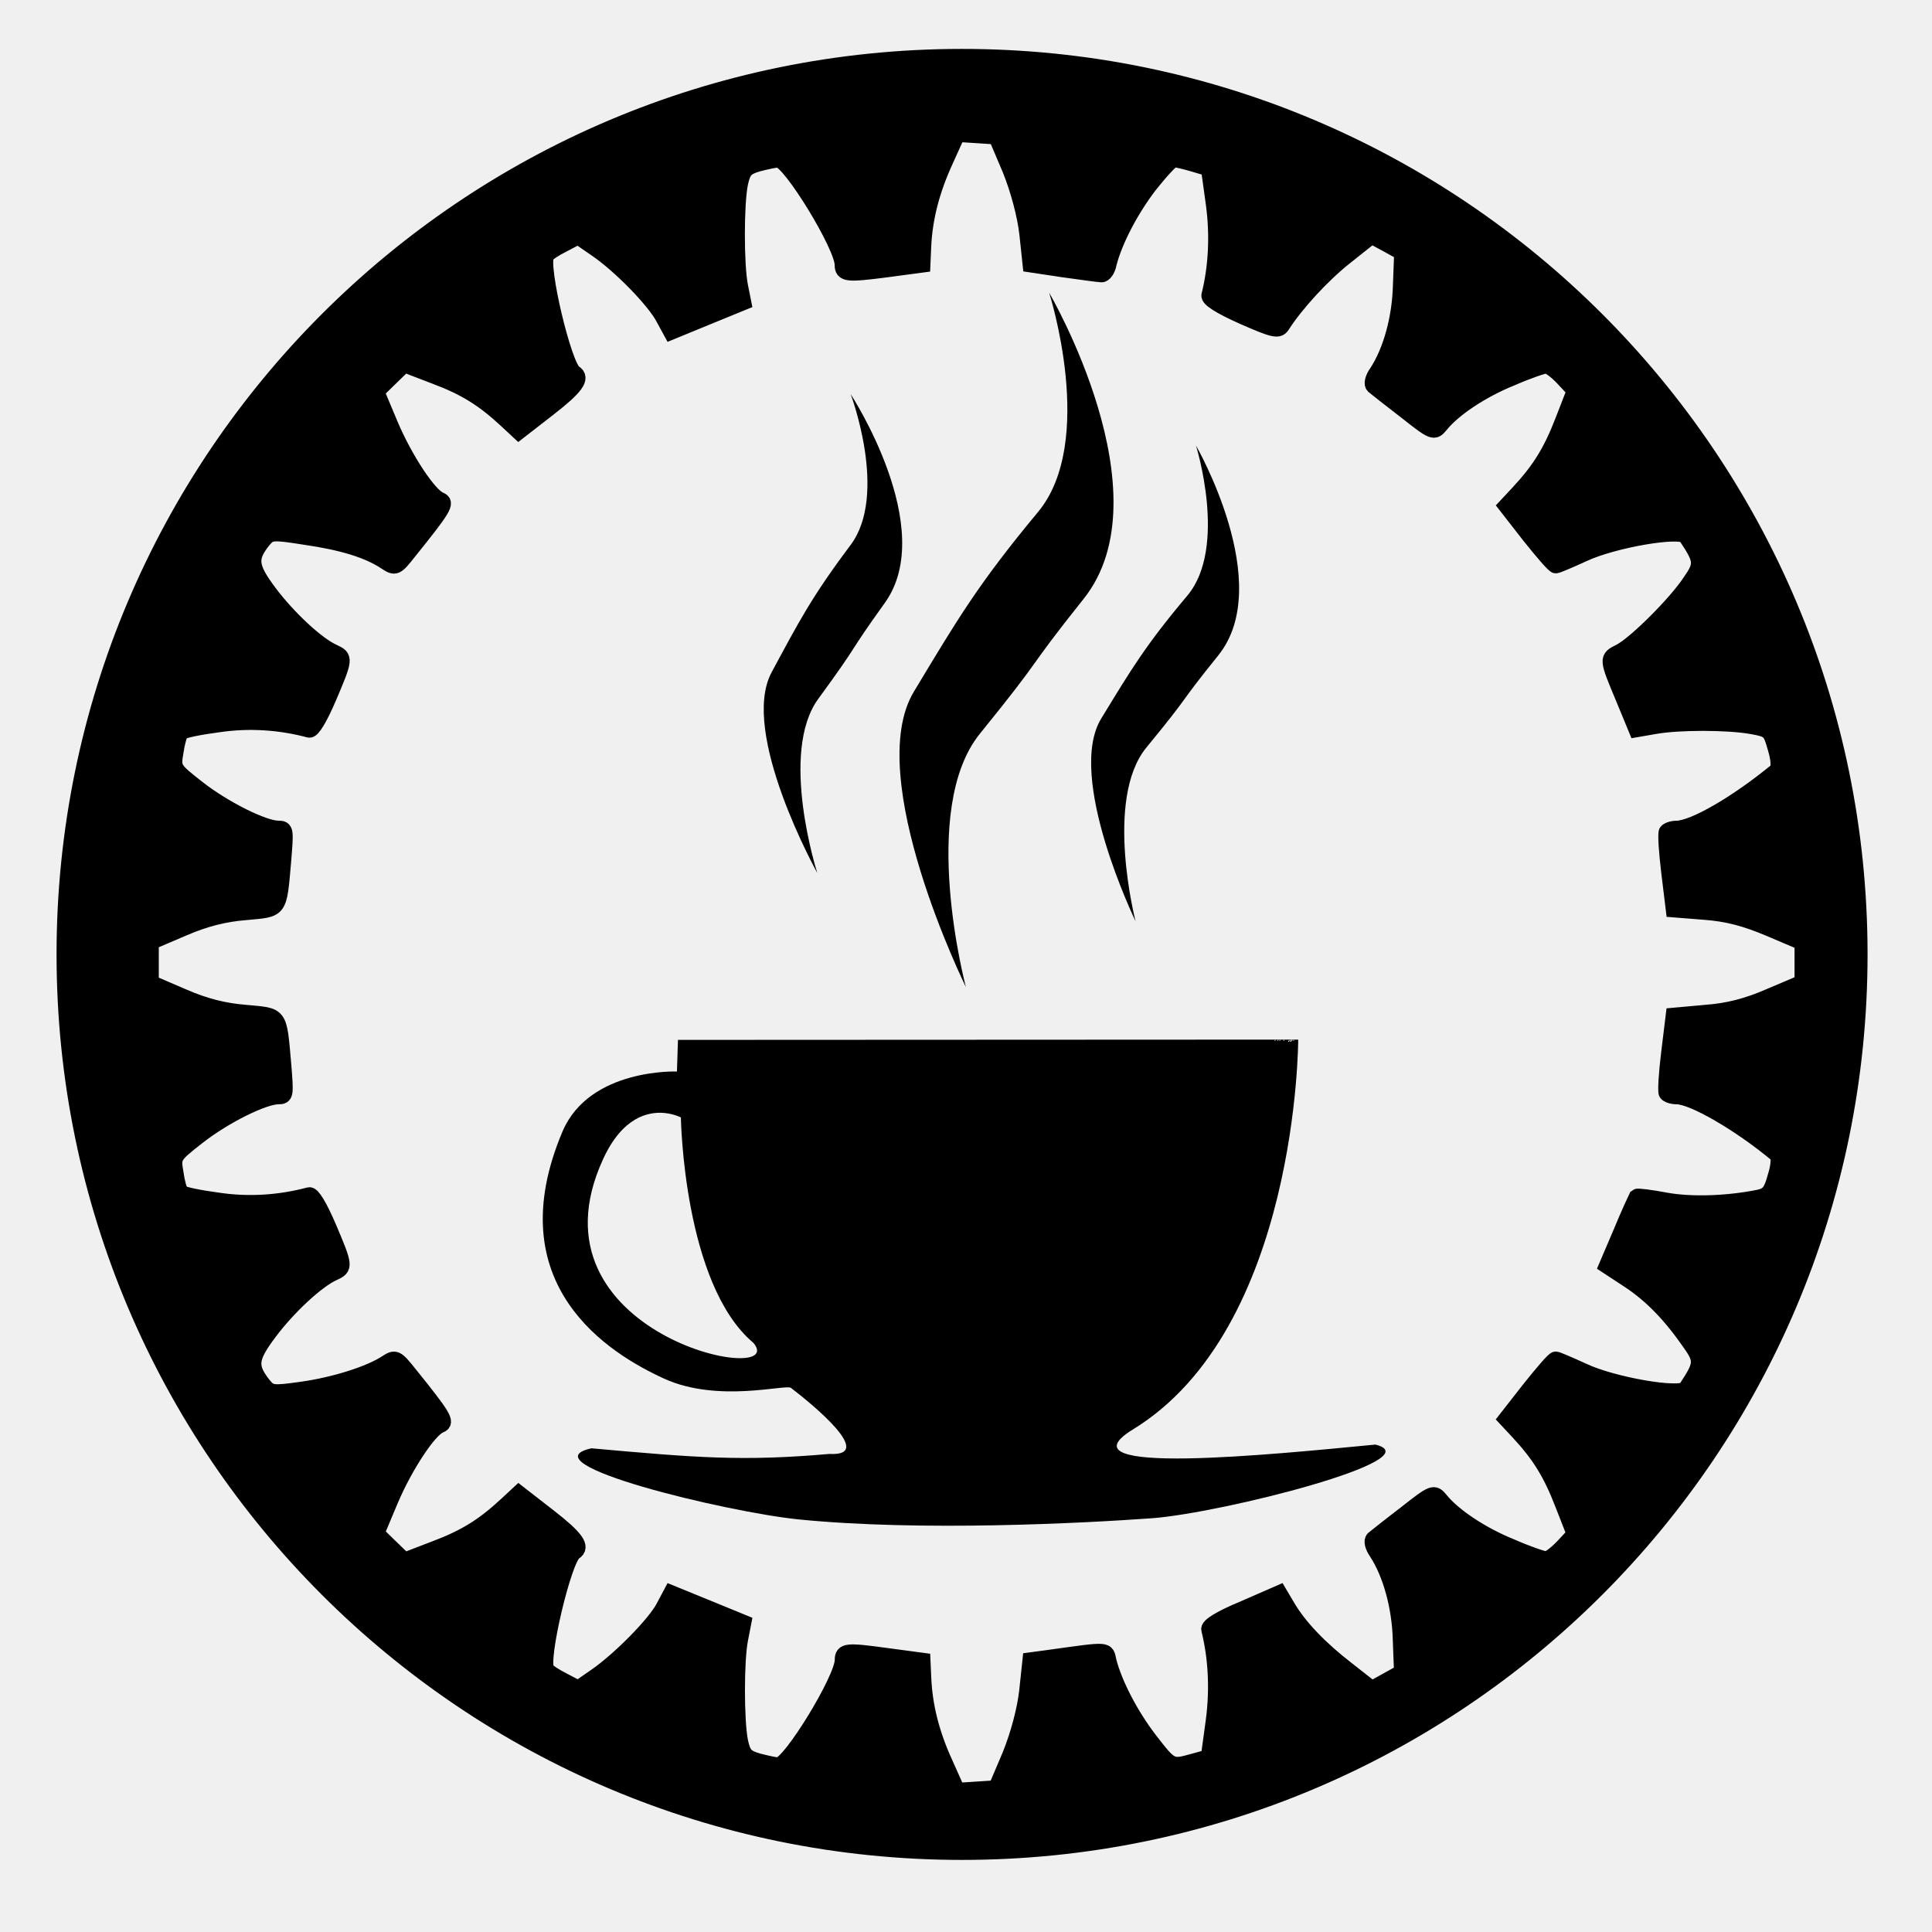
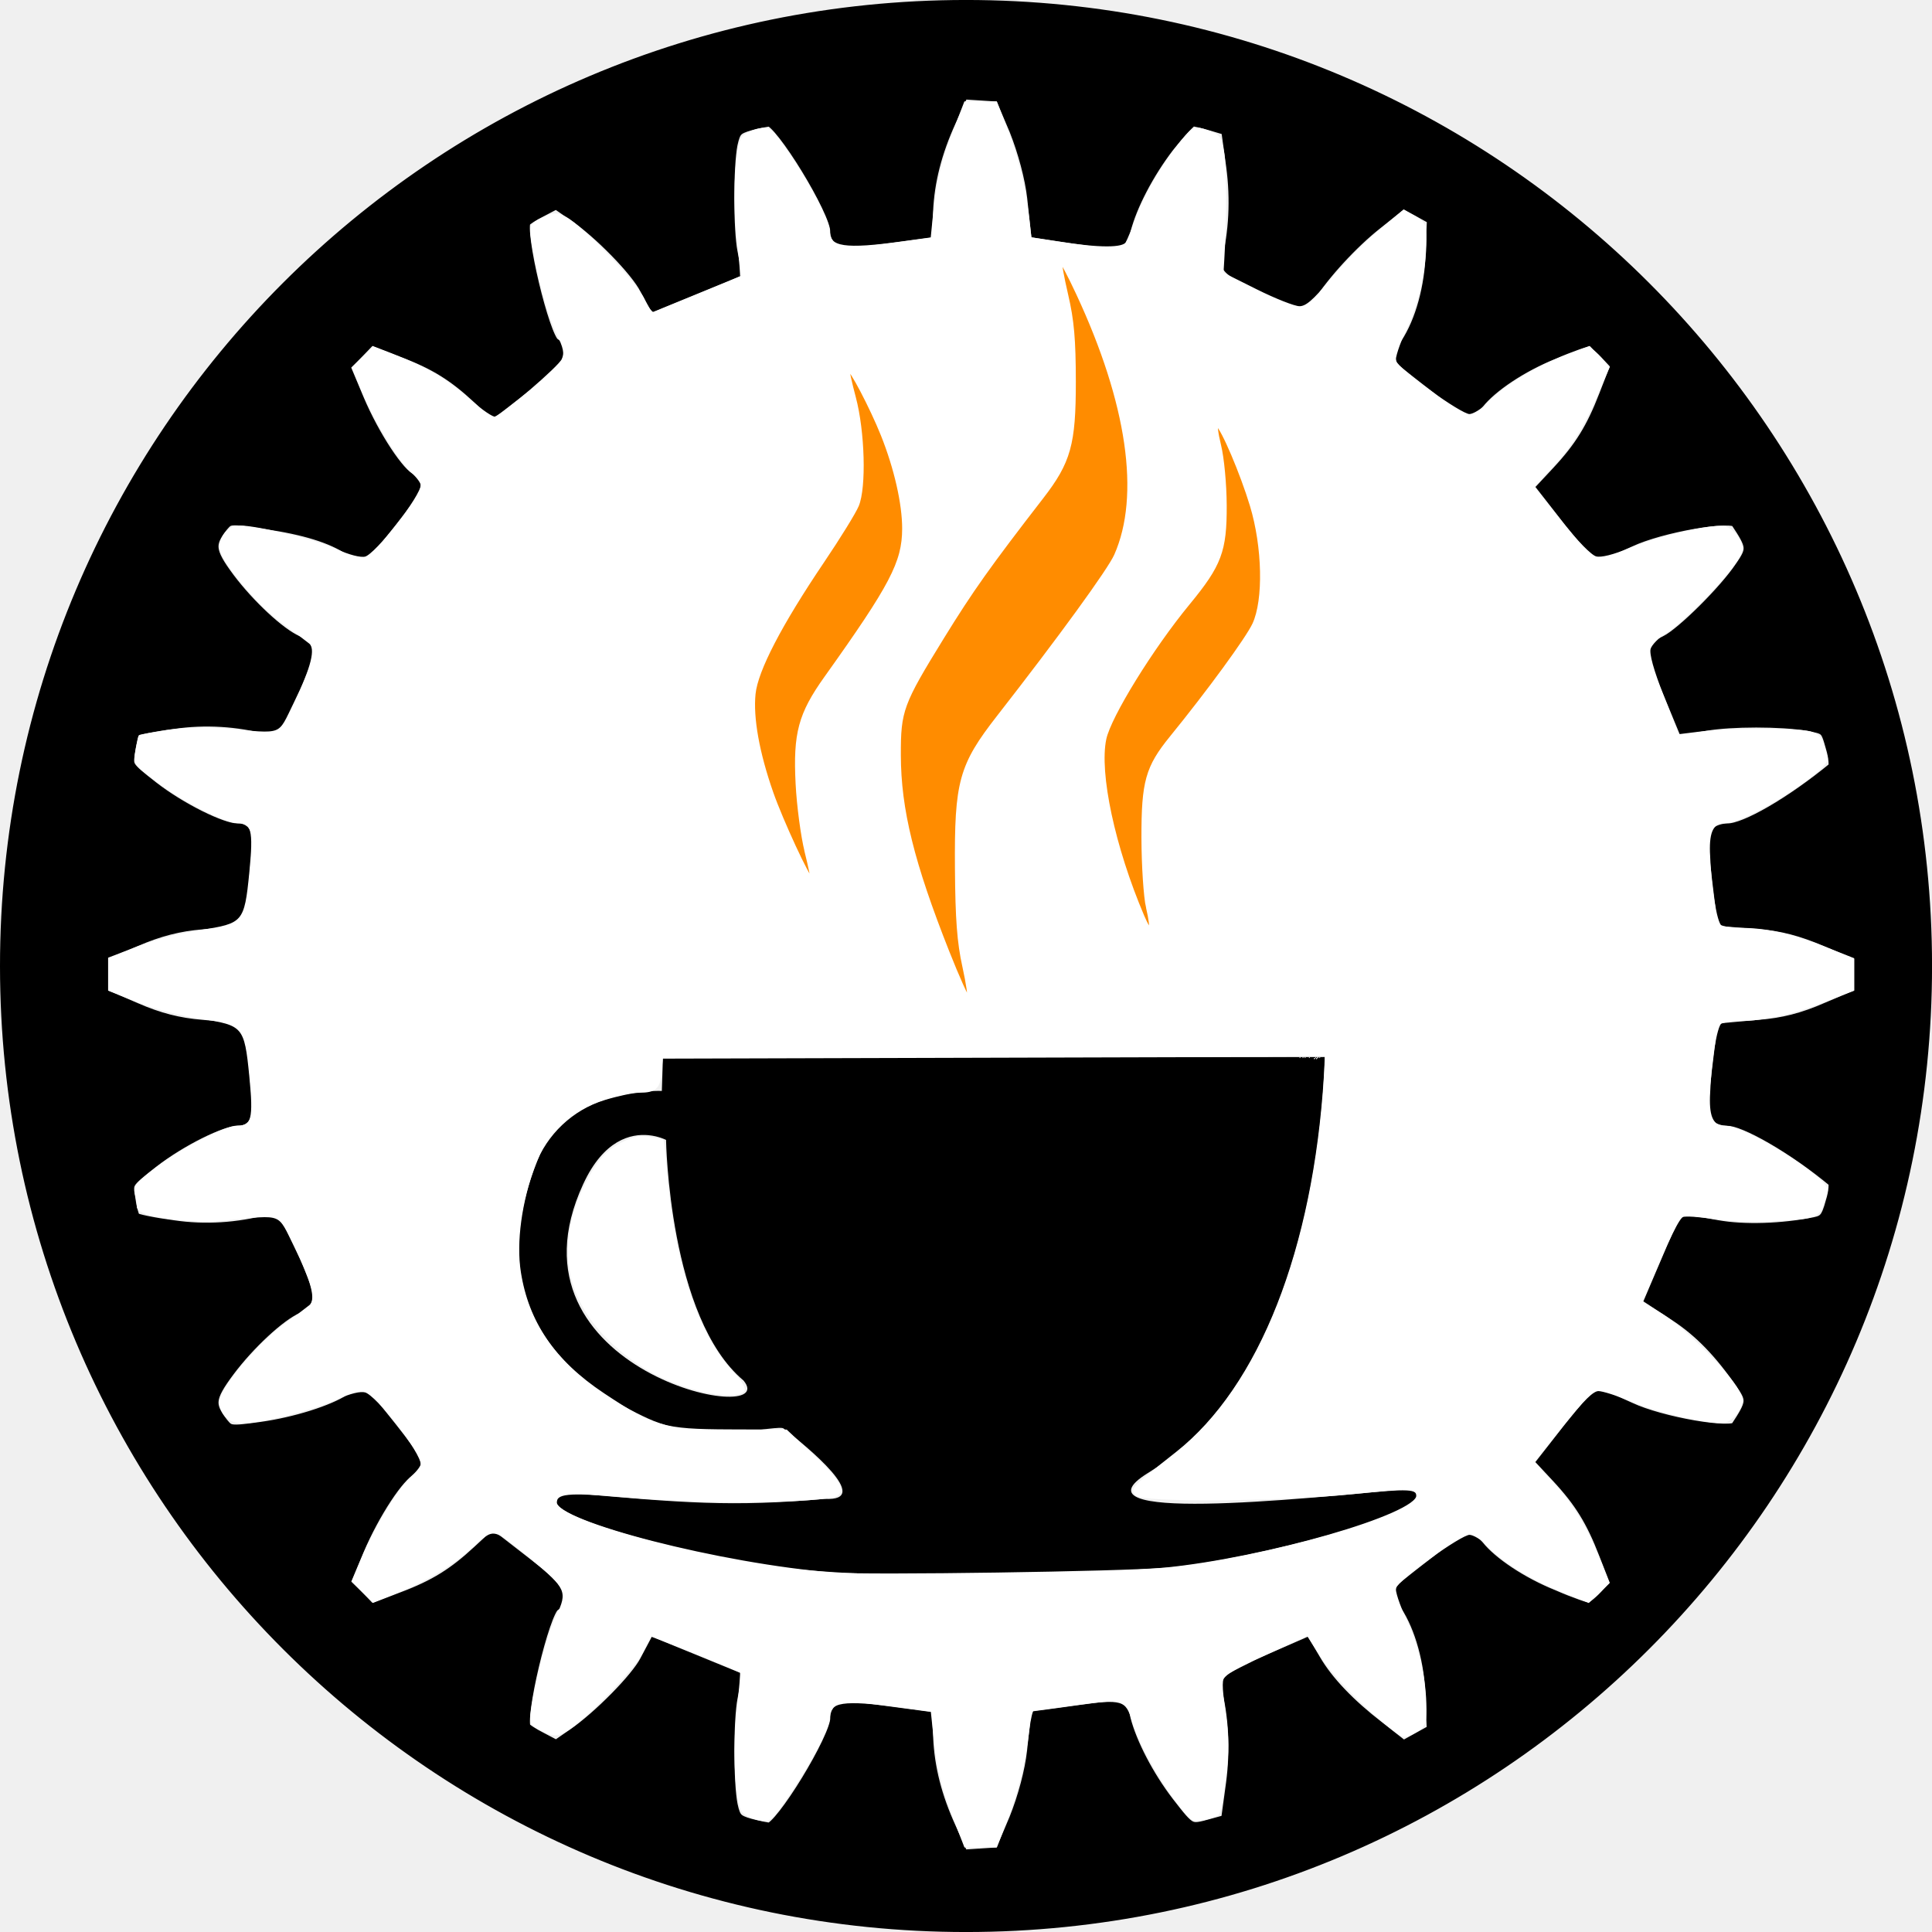
- <svg xmlns="http://www.w3.org/2000/svg" xmlns:xlink="http://www.w3.org/1999/xlink" width="100" height="100" viewBox="0 0 26.458 26.458" version="1.1" id="svg8">
+ <svg xmlns="http://www.w3.org/2000/svg" xmlns:xlink="http://www.w3.org/1999/xlink" id="svg8" version="1.1" viewBox="0 0 25.4 25.4" height="96" width="96">
  <defs id="defs2">
-     <clipPath clipPathUnits="userSpaceOnUse" id="clipPath4779">
-       <use x="0" y="0" xlink:href="#g4775" id="use4781" width="100%" height="100%" />
+     <clipPath id="clipPath4779" clipPathUnits="userSpaceOnUse">
+       <use height="100%" width="100%" id="use4781" xlink:href="#g4775" y="0" x="0" />
    </clipPath>
  </defs>
-   <g id="layer1" style="display:inline;opacity:1" transform="translate(0,-270.5417)">
-     <path style="opacity:1;fill:#000000;fill-opacity:1;stroke:#000000;stroke-width:0.209;stroke-miterlimit:4;stroke-dasharray:none;stroke-opacity:1" d="M 13.171,271.316 A 12.296,12.296 0 0 0 0.879,283.615 12.296,12.296 0 0 0 13.176,295.908 12.296,12.296 0 0 0 25.471,283.612 v -0.005 A 12.296,12.296 0 0 0 13.171,271.316 Z m -0.057,1.065 0.266,0.017 0.26,0.017 0.192,0.452 c 0.113,0.283 0.203,0.622 0.232,0.876 l 0.045,0.424 0.452,0.068 c 0.249,0.034 0.486,0.068 0.52,0.068 0.04,0.006 0.091,-0.062 0.107,-0.152 0.079,-0.311 0.3,-0.735 0.56,-1.074 0.153,-0.192 0.299,-0.35 0.328,-0.35 0.028,0 0.153,0.028 0.266,0.062 l 0.209,0.062 0.068,0.492 c 0.057,0.43 0.034,0.859 -0.062,1.243 -0.011,0.051 0.147,0.153 0.464,0.294 0.424,0.187 0.486,0.198 0.537,0.124 0.187,-0.294 0.554,-0.695 0.87,-0.944 l 0.356,-0.283 0.209,0.113 0.204,0.113 -0.017,0.447 c -0.011,0.447 -0.135,0.898 -0.328,1.192 -0.057,0.079 -0.074,0.158 -0.045,0.187 0.028,0.023 0.226,0.181 0.441,0.345 0.379,0.3 0.39,0.3 0.481,0.192 0.175,-0.22 0.565,-0.48 0.972,-0.644 0.22,-0.096 0.435,-0.17 0.475,-0.17 0.034,0 0.136,0.074 0.226,0.17 l 0.158,0.17 -0.158,0.407 c -0.164,0.424 -0.317,0.673 -0.611,0.989 l -0.169,0.181 0.322,0.413 c 0.181,0.226 0.339,0.412 0.362,0.407 0.023,0 0.192,-0.073 0.378,-0.158 0.407,-0.192 1.328,-0.35 1.402,-0.243 0.22,0.328 0.226,0.379 0.056,0.622 -0.203,0.305 -0.757,0.854 -0.961,0.956 -0.181,0.09 -0.181,0.09 0.051,0.644 l 0.175,0.424 0.26,-0.045 c 0.328,-0.057 0.972,-0.057 1.312,0 0.254,0.045 0.265,0.057 0.333,0.3 0.045,0.147 0.051,0.271 0.023,0.3 -0.543,0.447 -1.142,0.797 -1.379,0.797 -0.057,0 -0.118,0.022 -0.135,0.045 -0.017,0.028 1.05e-4,0.283 0.034,0.56 l 0.062,0.509 0.429,0.034 c 0.311,0.023 0.56,0.09 0.882,0.226 l 0.452,0.192 v 0.271 0.271 l -0.441,0.187 c -0.311,0.136 -0.571,0.203 -0.882,0.226 l -0.441,0.04 -0.062,0.508 c -0.034,0.277 -0.051,0.531 -0.034,0.56 0.017,0.023 0.079,0.045 0.141,0.045 0.22,0 0.859,0.367 1.374,0.797 0.028,0.028 0.022,0.153 -0.023,0.294 -0.057,0.209 -0.096,0.26 -0.232,0.288 -0.424,0.085 -0.916,0.102 -1.266,0.039 -0.209,-0.04 -0.39,-0.062 -0.402,-0.051 -0.006,0.012 -0.107,0.226 -0.214,0.486 l -0.198,0.464 0.311,0.204 c 0.305,0.203 0.565,0.469 0.842,0.871 0.158,0.226 0.147,0.282 -0.068,0.605 -0.074,0.107 -0.995,-0.051 -1.402,-0.243 -0.187,-0.085 -0.356,-0.159 -0.378,-0.159 -0.023,-0.006 -0.181,0.181 -0.362,0.407 l -0.322,0.412 0.169,0.181 c 0.294,0.317 0.446,0.565 0.61,0.989 l 0.159,0.407 -0.159,0.17 c -0.09,0.096 -0.192,0.17 -0.226,0.17 -0.04,0 -0.254,-0.073 -0.475,-0.17 -0.407,-0.164 -0.797,-0.424 -0.972,-0.644 -0.09,-0.107 -0.102,-0.107 -0.481,0.192 -0.215,0.164 -0.413,0.322 -0.441,0.345 -0.028,0.028 -0.011,0.107 0.045,0.187 0.192,0.294 0.316,0.746 0.328,1.193 l 0.017,0.446 -0.204,0.113 -0.204,0.113 -0.339,-0.266 c -0.367,-0.283 -0.656,-0.582 -0.82,-0.865 l -0.107,-0.181 -0.492,0.215 c -0.328,0.136 -0.486,0.237 -0.474,0.288 0.096,0.384 0.119,0.814 0.062,1.249 l -0.068,0.498 -0.204,0.056 c -0.305,0.085 -0.305,0.085 -0.599,-0.294 -0.26,-0.339 -0.48,-0.763 -0.56,-1.074 -0.04,-0.17 0.023,-0.169 -0.825,-0.051 l -0.254,0.034 -0.045,0.424 c -0.028,0.254 -0.118,0.593 -0.232,0.876 l -0.192,0.452 -0.26,0.017 -0.266,0.017 -0.164,-0.367 c -0.187,-0.407 -0.282,-0.786 -0.299,-1.17 l -0.011,-0.243 -0.509,-0.068 c -0.531,-0.073 -0.593,-0.068 -0.593,0.062 0,0.26 -0.718,1.43 -0.876,1.436 -0.028,0.006 -0.153,-0.023 -0.266,-0.051 -0.181,-0.051 -0.215,-0.09 -0.254,-0.271 -0.057,-0.283 -0.057,-1.113 0,-1.396 l 0.045,-0.232 -0.498,-0.204 -0.497,-0.203 -0.102,0.192 c -0.119,0.232 -0.611,0.729 -0.933,0.95 l -0.237,0.164 -0.204,-0.107 c -0.113,-0.057 -0.215,-0.124 -0.226,-0.147 -0.09,-0.141 0.237,-1.515 0.379,-1.605 0.119,-0.073 0.023,-0.204 -0.356,-0.498 l -0.407,-0.316 -0.17,0.158 c -0.311,0.288 -0.559,0.446 -0.983,0.605 l -0.412,0.158 -0.187,-0.181 -0.192,-0.187 0.187,-0.446 c 0.198,-0.469 0.531,-0.978 0.684,-1.034 0.096,-0.04 0.051,-0.119 -0.418,-0.701 -0.186,-0.232 -0.198,-0.238 -0.328,-0.153 -0.226,0.147 -0.707,0.3 -1.153,0.362 -0.407,0.057 -0.429,0.051 -0.526,-0.068 -0.192,-0.249 -0.181,-0.356 0.085,-0.712 0.254,-0.339 0.65,-0.712 0.882,-0.814 0.158,-0.073 0.158,-0.09 -0.073,-0.633 -0.119,-0.277 -0.22,-0.447 -0.266,-0.436 -0.401,0.107 -0.825,0.136 -1.243,0.074 -0.254,-0.034 -0.481,-0.079 -0.509,-0.107 -0.023,-0.023 -0.056,-0.141 -0.073,-0.266 -0.04,-0.226 -0.034,-0.232 0.305,-0.498 0.362,-0.283 0.899,-0.548 1.097,-0.548 0.107,0 0.107,-0.022 0.073,-0.441 -0.062,-0.707 -0.039,-0.667 -0.52,-0.712 -0.294,-0.023 -0.56,-0.09 -0.859,-0.221 l -0.435,-0.187 v -0.277 -0.277 l 0.435,-0.186 c 0.3,-0.13 0.565,-0.198 0.859,-0.221 0.48,-0.045 0.458,-0.006 0.52,-0.718 0.034,-0.413 0.034,-0.435 -0.073,-0.435 -0.198,0 -0.735,-0.266 -1.097,-0.548 -0.339,-0.266 -0.345,-0.272 -0.305,-0.498 0.017,-0.124 0.051,-0.243 0.073,-0.266 0.028,-0.028 0.255,-0.074 0.509,-0.107 0.418,-0.062 0.842,-0.034 1.243,0.073 0.045,0.012 0.147,-0.158 0.266,-0.435 0.232,-0.543 0.232,-0.56 0.073,-0.633 -0.232,-0.102 -0.627,-0.475 -0.882,-0.814 -0.266,-0.356 -0.277,-0.469 -0.085,-0.712 0.096,-0.113 0.113,-0.119 0.582,-0.045 0.503,0.073 0.853,0.181 1.091,0.339 0.136,0.09 0.147,0.085 0.333,-0.152 0.469,-0.582 0.514,-0.661 0.418,-0.701 -0.153,-0.057 -0.486,-0.565 -0.684,-1.035 l -0.187,-0.446 0.192,-0.187 0.187,-0.181 0.412,0.158 c 0.424,0.158 0.673,0.317 0.983,0.605 l 0.17,0.158 0.407,-0.316 c 0.379,-0.294 0.475,-0.424 0.356,-0.498 -0.141,-0.09 -0.469,-1.464 -0.379,-1.605 0.011,-0.023 0.113,-0.091 0.226,-0.147 l 0.204,-0.107 0.237,0.164 c 0.328,0.22 0.814,0.718 0.933,0.955 l 0.102,0.187 0.497,-0.204 0.498,-0.204 -0.045,-0.226 c -0.057,-0.288 -0.057,-1.119 0,-1.402 0.04,-0.181 0.073,-0.22 0.254,-0.271 0.113,-0.028 0.237,-0.056 0.266,-0.051 0.158,0.006 0.876,1.176 0.876,1.436 0,0.13 0.068,0.136 0.593,0.068 l 0.509,-0.068 0.011,-0.249 c 0.017,-0.384 0.113,-0.763 0.299,-1.17 z" id="path882" />
-     <path style="opacity:1;fill:#000000;fill-opacity:1;stroke:#000000;stroke-width:0.23;stroke-miterlimit:4;stroke-dasharray:none;stroke-opacity:1" id="path885" d="m 153.414,133.733 a 0.98,0.005 0 0 1 -0.98,0.005 0.98,0.005 0 0 1 -0.98,-0.005 0.98,0.005 0 0 1 0.98,-0.005 0.98,0.005 0 0 1 0.98,0.005" />
-     <g id="g4793" transform="translate(-49.11554,162.2036)">
-       <path id="path889" d="m 60.766,113.738 c 0,0 0.517,1.373 -0.003,2.065 -0.533,0.71 -0.71,1.054 -1.081,1.743 -0.443,0.825 0.626,2.747 0.626,2.747 0,0 -0.528,-1.644 0.014,-2.385 0.594,-0.812 0.371,-0.562 0.911,-1.314 0.734,-1.022 -0.467,-2.857 -0.467,-2.857 z" style="fill:#000000;stroke:none;stroke-width:0.226px;stroke-linecap:butt;stroke-linejoin:miter;stroke-opacity:1" />
-       <path id="path889-6" d="m 65.493,114.436 c 0,0 0.439,1.4 -0.119,2.061 -0.572,0.679 -0.769,1.012 -1.177,1.68 -0.489,0.799 0.47,2.778 0.47,2.778 0,0 -0.434,-1.671 0.148,-2.38 0.639,-0.777 0.402,-0.54 0.983,-1.26 0.791,-0.979 -0.306,-2.879 -0.306,-2.879 z" style="fill:#000000;stroke:none;stroke-width:0.226px;stroke-linecap:butt;stroke-linejoin:miter;stroke-opacity:1" />
-       <path id="path921" d="m 66.894,122.575 -8.494,0.004 -0.014,0.433 c 0,0 -1.191,-0.047 -1.564,0.814 -0.899,2.114 0.644,3.052 1.386,3.391 0.742,0.339 1.669,0.073 1.74,0.128 0.298,0.229 1.166,0.939 0.528,0.904 -1.192,0.104 -1.817,0.053 -3.261,-0.077 -0.921,0.206 1.85,0.876 2.849,0.975 1.662,0.165 3.868,0.052 4.825,-0.017 0.956,-0.07 3.866,-0.808 3.062,-1.009 -1.424,0.137 -4.359,0.436 -3.326,-0.204 2.268,-1.381 2.269,-5.341 2.269,-5.341 z m -8.68,1.005 c 0.135,0.013 0.226,0.061 0.226,0.061 0,0 0.034,2.283 0.994,3.088 0.515,0.616 -3.173,-0.104 -2.058,-2.52 0.263,-0.571 0.613,-0.65 0.838,-0.629 z" style="fill:#000000;stroke:none;stroke-width:0.226px;stroke-linecap:butt;stroke-linejoin:miter;stroke-opacity:1" />
-       <a transform="matrix(0.8541454,0,0,0.8541454,-16.90506,17.86995)" style="fill:#000000" id="a927">
-         <path style="fill:#000000;stroke:none;stroke-width:0.386px;stroke-linecap:butt;stroke-linejoin:miter;stroke-opacity:1" d="m 94.115,110.608 c 0,0 0.765,2.384 -0.179,3.519 -0.969,1.165 -1.3,1.736 -1.99,2.88 -0.825,1.369 0.835,4.736 0.835,4.736 0,0 -0.761,-2.847 0.225,-4.064 1.082,-1.334 0.679,-0.927 1.663,-2.162 1.338,-1.679 -0.555,-4.91 -0.555,-4.91 z" id="path889-3" />
-       </a>
-       <text xml:space="preserve" style="font-style:normal;font-variant:normal;font-weight:normal;font-stretch:normal;font-size:0.044px;line-height:1.25;font-family:ember;-inkscape-font-specification:ember;letter-spacing:0px;word-spacing:0px;fill:#ffffff;fill-opacity:1;stroke:none;stroke-width:0.001" x="66.565" y="122.607" id="text4828">
-         <tspan id="tspan4826" x="66.565" y="122.607" style="fill:#ffffff;stroke-width:0.001">emerick bosch</tspan>
-       </text>
+   <g transform="translate(-0.7744773,-270.6122)" style="display:inline;opacity:1" id="layer1">
+     <g transform="matrix(1.024173,0,0,1.024173,-0.01872148,-7.155519)" id="g845">
+       <path style="opacity:1;fill:#000000;fill-opacity:1;stroke:#000000;stroke-width:0.209;stroke-miterlimit:4;stroke-dasharray:none;stroke-opacity:1" d="M 13.171,271.316 A 12.296,12.296 0 0 0 0.879,283.615 12.296,12.296 0 0 0 13.176,295.908 12.296,12.296 0 0 0 25.471,283.612 v -0.005 A 12.296,12.296 0 0 0 13.171,271.316 Z m -0.057,1.065 0.266,0.017 0.26,0.017 0.192,0.452 c 0.113,0.283 0.203,0.622 0.232,0.876 l 0.045,0.424 0.452,0.068 c 0.249,0.034 0.486,0.068 0.52,0.068 0.04,0.006 0.091,-0.062 0.107,-0.152 0.079,-0.311 0.3,-0.735 0.56,-1.074 0.153,-0.192 0.299,-0.35 0.328,-0.35 0.028,0 0.153,0.028 0.266,0.062 l 0.209,0.062 0.068,0.492 c 0.057,0.43 0.034,0.859 -0.062,1.243 -0.011,0.051 0.147,0.153 0.464,0.294 0.424,0.187 0.486,0.198 0.537,0.124 0.187,-0.294 0.554,-0.695 0.87,-0.944 l 0.356,-0.283 0.209,0.113 0.204,0.113 -0.017,0.447 c -0.011,0.447 -0.135,0.898 -0.328,1.192 -0.057,0.079 -0.074,0.158 -0.045,0.187 0.028,0.023 0.226,0.181 0.441,0.345 0.379,0.3 0.39,0.3 0.481,0.192 0.175,-0.22 0.565,-0.48 0.972,-0.644 0.22,-0.096 0.435,-0.17 0.475,-0.17 0.034,0 0.136,0.074 0.226,0.17 l 0.158,0.17 -0.158,0.407 c -0.164,0.424 -0.317,0.673 -0.611,0.989 l -0.169,0.181 0.322,0.413 c 0.181,0.226 0.339,0.412 0.362,0.407 0.023,0 0.192,-0.073 0.378,-0.158 0.407,-0.192 1.328,-0.35 1.402,-0.243 0.22,0.328 0.226,0.379 0.056,0.622 -0.203,0.305 -0.757,0.854 -0.961,0.956 -0.181,0.09 -0.181,0.09 0.051,0.644 l 0.175,0.424 0.26,-0.045 c 0.328,-0.057 0.972,-0.057 1.312,0 0.254,0.045 0.265,0.057 0.333,0.3 0.045,0.147 0.051,0.271 0.023,0.3 -0.543,0.447 -1.142,0.797 -1.379,0.797 -0.057,0 -0.118,0.022 -0.135,0.045 -0.017,0.028 1.05e-4,0.283 0.034,0.56 l 0.062,0.509 0.429,0.034 c 0.311,0.023 0.56,0.09 0.882,0.226 l 0.452,0.192 v 0.271 0.271 l -0.441,0.187 c -0.311,0.136 -0.571,0.203 -0.882,0.226 l -0.441,0.04 -0.062,0.508 c -0.034,0.277 -0.051,0.531 -0.034,0.56 0.017,0.023 0.079,0.045 0.141,0.045 0.22,0 0.859,0.367 1.374,0.797 0.028,0.028 0.022,0.153 -0.023,0.294 -0.057,0.209 -0.096,0.26 -0.232,0.288 -0.424,0.085 -0.916,0.102 -1.266,0.039 -0.209,-0.04 -0.39,-0.062 -0.402,-0.051 -0.006,0.012 -0.107,0.226 -0.214,0.486 l -0.198,0.464 0.311,0.204 c 0.305,0.203 0.565,0.469 0.842,0.871 0.158,0.226 0.147,0.282 -0.068,0.605 -0.074,0.107 -0.995,-0.051 -1.402,-0.243 -0.187,-0.085 -0.356,-0.159 -0.378,-0.159 -0.023,-0.006 -0.181,0.181 -0.362,0.407 l -0.322,0.412 0.169,0.181 c 0.294,0.317 0.446,0.565 0.61,0.989 l 0.159,0.407 -0.159,0.17 c -0.09,0.096 -0.192,0.17 -0.226,0.17 -0.04,0 -0.254,-0.073 -0.475,-0.17 -0.407,-0.164 -0.797,-0.424 -0.972,-0.644 -0.09,-0.107 -0.102,-0.107 -0.481,0.192 -0.215,0.164 -0.413,0.322 -0.441,0.345 -0.028,0.028 -0.011,0.107 0.045,0.187 0.192,0.294 0.316,0.746 0.328,1.193 l 0.017,0.446 -0.204,0.113 -0.204,0.113 -0.339,-0.266 c -0.367,-0.283 -0.656,-0.582 -0.82,-0.865 l -0.107,-0.181 -0.492,0.215 c -0.328,0.136 -0.486,0.237 -0.474,0.288 0.096,0.384 0.119,0.814 0.062,1.249 l -0.068,0.498 -0.204,0.056 c -0.305,0.085 -0.305,0.085 -0.599,-0.294 -0.26,-0.339 -0.48,-0.763 -0.56,-1.074 -0.04,-0.17 0.023,-0.169 -0.825,-0.051 l -0.254,0.034 -0.045,0.424 c -0.028,0.254 -0.118,0.593 -0.232,0.876 l -0.192,0.452 -0.26,0.017 -0.266,0.017 -0.164,-0.367 c -0.187,-0.407 -0.282,-0.786 -0.299,-1.17 l -0.011,-0.243 -0.509,-0.068 c -0.531,-0.073 -0.593,-0.068 -0.593,0.062 0,0.26 -0.718,1.43 -0.876,1.436 -0.028,0.006 -0.153,-0.023 -0.266,-0.051 -0.181,-0.051 -0.215,-0.09 -0.254,-0.271 -0.057,-0.283 -0.057,-1.113 0,-1.396 l 0.045,-0.232 -0.498,-0.204 -0.497,-0.203 -0.102,0.192 c -0.119,0.232 -0.611,0.729 -0.933,0.95 l -0.237,0.164 -0.204,-0.107 c -0.113,-0.057 -0.215,-0.124 -0.226,-0.147 -0.09,-0.141 0.237,-1.515 0.379,-1.605 0.119,-0.073 0.023,-0.204 -0.356,-0.498 l -0.407,-0.316 -0.17,0.158 c -0.311,0.288 -0.559,0.446 -0.983,0.605 l -0.412,0.158 -0.187,-0.181 -0.192,-0.187 0.187,-0.446 c 0.198,-0.469 0.531,-0.978 0.684,-1.034 0.096,-0.04 0.051,-0.119 -0.418,-0.701 -0.186,-0.232 -0.198,-0.238 -0.328,-0.153 -0.226,0.147 -0.707,0.3 -1.153,0.362 -0.407,0.057 -0.429,0.051 -0.526,-0.068 -0.192,-0.249 -0.181,-0.356 0.085,-0.712 0.254,-0.339 0.65,-0.712 0.882,-0.814 0.158,-0.073 0.158,-0.09 -0.073,-0.633 -0.119,-0.277 -0.22,-0.447 -0.266,-0.436 -0.401,0.107 -0.825,0.136 -1.243,0.074 -0.254,-0.034 -0.481,-0.079 -0.509,-0.107 -0.023,-0.023 -0.056,-0.141 -0.073,-0.266 -0.04,-0.226 -0.034,-0.232 0.305,-0.498 0.362,-0.283 0.899,-0.548 1.097,-0.548 0.107,0 0.107,-0.022 0.073,-0.441 -0.062,-0.707 -0.039,-0.667 -0.52,-0.712 -0.294,-0.023 -0.56,-0.09 -0.859,-0.221 l -0.435,-0.187 v -0.277 -0.277 l 0.435,-0.186 c 0.3,-0.13 0.565,-0.198 0.859,-0.221 0.48,-0.045 0.458,-0.006 0.52,-0.718 0.034,-0.413 0.034,-0.435 -0.073,-0.435 -0.198,0 -0.735,-0.266 -1.097,-0.548 -0.339,-0.266 -0.345,-0.272 -0.305,-0.498 0.017,-0.124 0.051,-0.243 0.073,-0.266 0.028,-0.028 0.255,-0.074 0.509,-0.107 0.418,-0.062 0.842,-0.034 1.243,0.073 0.045,0.012 0.147,-0.158 0.266,-0.435 0.232,-0.543 0.232,-0.56 0.073,-0.633 -0.232,-0.102 -0.627,-0.475 -0.882,-0.814 -0.266,-0.356 -0.277,-0.469 -0.085,-0.712 0.096,-0.113 0.113,-0.119 0.582,-0.045 0.503,0.073 0.853,0.181 1.091,0.339 0.136,0.09 0.147,0.085 0.333,-0.152 0.469,-0.582 0.514,-0.661 0.418,-0.701 -0.153,-0.057 -0.486,-0.565 -0.684,-1.035 l -0.187,-0.446 0.192,-0.187 0.187,-0.181 0.412,0.158 c 0.424,0.158 0.673,0.317 0.983,0.605 l 0.17,0.158 0.407,-0.316 c 0.379,-0.294 0.475,-0.424 0.356,-0.498 -0.141,-0.09 -0.469,-1.464 -0.379,-1.605 0.011,-0.023 0.113,-0.091 0.226,-0.147 l 0.204,-0.107 0.237,0.164 c 0.328,0.22 0.814,0.718 0.933,0.955 l 0.102,0.187 0.497,-0.204 0.498,-0.204 -0.045,-0.226 c -0.057,-0.288 -0.057,-1.119 0,-1.402 0.04,-0.181 0.073,-0.22 0.254,-0.271 0.113,-0.028 0.237,-0.056 0.266,-0.051 0.158,0.006 0.876,1.176 0.876,1.436 0,0.13 0.068,0.136 0.593,0.068 l 0.509,-0.068 0.011,-0.249 c 0.017,-0.384 0.113,-0.763 0.299,-1.17 z" id="path882" />
+       <g id="g4793" transform="translate(-49.11554,162.2036)">
+         <path id="path889" d="m 60.766,113.738 c 0,0 0.517,1.373 -0.003,2.065 -0.533,0.71 -0.71,1.054 -1.081,1.743 -0.443,0.825 0.626,2.747 0.626,2.747 0,0 -0.528,-1.644 0.014,-2.385 0.594,-0.812 0.371,-0.562 0.911,-1.314 0.734,-1.022 -0.467,-2.857 -0.467,-2.857 z" style="fill:#ff8c00;stroke:#ff8c00;stroke-width:0.226px;stroke-linecap:butt;stroke-linejoin:miter;stroke-opacity:1;fill-opacity:1" />
+         <path id="path889-6" d="m 65.493,114.436 c 0,0 0.439,1.4 -0.119,2.061 -0.572,0.679 -0.769,1.012 -1.177,1.68 -0.489,0.799 0.47,2.778 0.47,2.778 0,0 -0.434,-1.671 0.148,-2.38 0.639,-0.777 0.402,-0.54 0.983,-1.26 0.791,-0.979 -0.306,-2.879 -0.306,-2.879 z" style="fill:#ff8c00;stroke:#ff8c00;stroke-width:0.226px;stroke-linecap:butt;stroke-linejoin:miter;stroke-opacity:1;fill-opacity:1" />
+         <path id="path921" d="m 66.894,122.575 -8.494,0.004 -0.014,0.433 c 0,0 -1.191,-0.047 -1.564,0.814 -0.899,2.114 0.644,3.052 1.386,3.391 0.742,0.339 1.669,0.073 1.74,0.128 0.298,0.229 1.166,0.939 0.528,0.904 -1.192,0.104 -1.817,0.053 -3.261,-0.077 -0.921,0.206 1.85,0.876 2.849,0.975 1.662,0.165 3.868,0.052 4.825,-0.017 0.956,-0.07 3.866,-0.808 3.062,-1.009 -1.424,0.137 -4.359,0.436 -3.326,-0.204 2.268,-1.381 2.269,-5.341 2.269,-5.341 z m -8.68,1.005 c 0.135,0.013 0.226,0.061 0.226,0.061 0,0 0.034,2.283 0.994,3.088 0.515,0.616 -3.173,-0.104 -2.058,-2.52 0.263,-0.571 0.613,-0.65 0.838,-0.629 z" style="fill:#000000;stroke:none;stroke-width:0.226px;stroke-linecap:butt;stroke-linejoin:miter;stroke-opacity:1" />
+         <a transform="matrix(0.8541454,0,0,0.8541454,-16.90506,17.86995)" style="fill:#ff8c00;fill-opacity:1;stroke:#ff8c00;stroke-opacity:1" id="a927">
+           <path style="fill:#ff8c00;stroke:#ff8c00;stroke-width:0.386px;stroke-linecap:butt;stroke-linejoin:miter;stroke-opacity:1;fill-opacity:1" d="m 94.115,110.608 c 0,0 0.765,2.384 -0.179,3.519 -0.969,1.165 -1.3,1.736 -1.99,2.88 -0.825,1.369 0.835,4.736 0.835,4.736 0,0 -0.761,-2.847 0.225,-4.064 1.082,-1.334 0.679,-0.927 1.663,-2.162 1.338,-1.679 -0.555,-4.91 -0.555,-4.91 z" id="path889-3" />
+         </a>
+         <text xml:space="preserve" style="font-style:normal;font-variant:normal;font-weight:normal;font-stretch:normal;font-size:0.044px;line-height:1.25;font-family:ember;-inkscape-font-specification:ember;letter-spacing:0px;word-spacing:0px;fill:#ffffff;fill-opacity:1;stroke:none;stroke-width:0.001" x="66.565" y="122.607" id="text4828">
+           <tspan id="tspan4826" x="66.565" y="122.607" style="fill:#ffffff;stroke-width:0.001">emerick bosch</tspan>
+         </text>
+       </g>
    </g>
-     <g id="g4777" clip-path="url(#clipPath4779)" transform="translate(-0.01187865,0.1657071)">
+     <g transform="translate(-0.01187865,0.1657071)" clip-path="url(#clipPath4779)" id="g4777">
      <g id="g4775" />
    </g>
+     <path transform="matrix(0.2645833,0,0,0.2645833,0.7744773,270.6122)" id="path853" d="m 34.766,69.128 c -1.875,-0.504 -3.267,-1.289 -4.573,-2.579 -2.182,-2.155 -2.563,-4.845 -1.097,-7.759 0.568,-1.129 1.039,-1.658 1.814,-2.037 0.581,-0.284 0.799,-0.327 1.338,-0.263 0.354,0.042 0.674,0.106 0.71,0.142 0.036,0.036 0.113,0.666 0.17,1.399 0.354,4.542 1.533,8.208 3.226,10.037 0.694,0.75 0.814,1.051 0.471,1.182 -0.337,0.129 -1.343,0.07 -2.058,-0.123 z" style="opacity:1;fill:#ffffff;fill-opacity:1;stroke:none;stroke-width:0.11;stroke-miterlimit:4;stroke-dasharray:none;stroke-opacity:1" />
+     <path transform="matrix(0.2645833,0,0,0.2645833,0.7744773,270.6122)" id="path855" d="m 47.417,90.272 c -0.568,-1.472 -0.802,-2.485 -0.989,-4.286 l -0.105,-1.003 -1.553,-0.211 c -2.89,-0.393 -3.606,-0.284 -3.606,0.548 0,0.478 -0.76,1.944 -1.913,3.688 -0.949,1.436 -0.998,1.48 -1.543,1.367 -0.309,-0.064 -0.656,-0.235 -0.771,-0.381 -0.345,-0.439 -0.475,-3.1 -0.246,-5.065 0.116,-0.998 0.185,-1.837 0.154,-1.865 -0.114,-0.102 -4.496,-1.874 -4.531,-1.832 -0.02,0.023 -0.216,0.404 -0.436,0.846 -0.423,0.849 -2.985,3.484 -3.807,3.916 -0.427,0.224 -0.559,0.22 -1.097,-0.037 -0.572,-0.273 -0.606,-0.336 -0.515,-0.969 0.223,-1.559 0.816,-3.777 1.248,-4.667 0.592,-1.218 0.492,-1.452 -1.222,-2.867 -2.026,-1.673 -1.911,-1.652 -3.123,-0.563 -1.029,0.924 -2.288,1.662 -3.962,2.322 l -0.87,0.343 -0.481,-0.502 -0.481,-0.502 0.474,-1.139 c 0.595,-1.429 1.874,-3.512 2.481,-4.039 0.254,-0.22 0.461,-0.502 0.46,-0.625 -0.003,-0.615 -2.214,-3.467 -2.819,-3.635 -0.261,-0.073 -0.781,0.053 -1.438,0.348 -1.174,0.527 -3.752,1.184 -4.651,1.186 -0.663,0.001 -1.076,-0.382 -1.085,-1.007 -0.009,-0.584 1.812,-2.782 3.071,-3.706 0.616,-0.452 1.229,-0.914 1.363,-1.025 0.366,-0.307 0.15,-1.192 -0.722,-2.963 -0.877,-1.781 -0.573,-1.66 -3.474,-1.385 -1.869,0.177 -4.349,-0.167 -4.353,-0.604 -0.001,-0.16 -0.048,-0.46 -0.103,-0.667 -0.081,-0.304 0.117,-0.541 1.029,-1.23 1.255,-0.949 3.411,-2.055 4.005,-2.055 0.769,0 0.871,-0.392 0.659,-2.537 -0.247,-2.504 -0.329,-2.598 -2.526,-2.925 C 9.048,50.413 7.674,50.05 6.885,49.738 L 5.45,49.171 v -0.765 -0.765 l 1.441,-0.556 c 0.793,-0.306 2.167,-0.664 3.054,-0.796 2.191,-0.326 2.273,-0.421 2.52,-2.924 0.212,-2.145 0.11,-2.537 -0.659,-2.537 -0.592,0 -2.748,-1.105 -3.996,-2.047 -1.092,-0.825 -1.118,-0.864 -1.003,-1.498 0.065,-0.358 0.13,-0.668 0.146,-0.688 0.016,-0.02 0.628,-0.131 1.36,-0.245 0.835,-0.13 1.897,-0.158 2.85,-0.075 2.996,0.263 2.664,0.389 3.513,-1.339 0.863,-1.759 1.1,-2.716 0.744,-3.013 -0.131,-0.11 -0.743,-0.57 -1.359,-1.022 -1.258,-0.924 -3.079,-3.122 -3.071,-3.706 0.008,-0.557 0.416,-1.009 0.907,-1.006 0.895,0.005 3.744,0.698 4.778,1.162 0.666,0.299 1.237,0.445 1.489,0.381 0.551,-0.14 2.82,-3.057 2.82,-3.625 0,-0.134 -0.208,-0.424 -0.461,-0.645 -0.607,-0.527 -1.887,-2.61 -2.481,-4.039 l -0.474,-1.139 0.481,-0.502 0.481,-0.502 0.915,0.354 c 1.712,0.663 2.722,1.253 3.832,2.242 0.61,0.543 1.207,0.949 1.328,0.903 0.495,-0.191 3.202,-2.513 3.377,-2.897 0.152,-0.334 0.099,-0.598 -0.275,-1.368 -0.432,-0.89 -1.025,-3.108 -1.248,-4.667 -0.09,-0.633 -0.057,-0.696 0.515,-0.969 0.539,-0.257 0.671,-0.261 1.106,-0.037 0.833,0.43 3.512,3.234 3.876,4.057 0.187,0.421 0.426,0.729 0.532,0.683 0.106,-0.046 1.117,-0.459 2.246,-0.918 1.129,-0.459 2.079,-0.858 2.11,-0.888 0.031,-0.03 -0.038,-0.871 -0.154,-1.869 -0.228,-1.965 -0.099,-4.626 0.246,-5.065 0.115,-0.146 0.457,-0.316 0.761,-0.379 0.526,-0.108 0.596,-0.05 1.45,1.189 1.045,1.516 2.015,3.377 2.015,3.865 0,0.83 0.813,0.952 3.695,0.553 l 1.462,-0.202 0.1,-1.01 c 0.174,-1.759 0.406,-2.762 0.988,-4.272 l 0.567,-1.47 h 0.752 0.752 l 0.489,1.258 c 0.541,1.389 0.922,2.945 1.099,4.481 l 0.116,1.007 1.397,0.217 c 2.073,0.322 3.236,0.323 3.424,0.002 0.086,-0.147 0.319,-0.717 0.517,-1.265 0.402,-1.114 1.405,-2.812 2.258,-3.822 0.545,-0.645 0.583,-0.66 1.196,-0.457 0.569,0.188 0.647,0.293 0.776,1.046 0.127,0.742 0.131,3.266 0.008,5.302 l -0.043,0.714 1.696,0.847 c 0.933,0.466 1.903,0.848 2.156,0.848 0.356,6.43e-4 0.72,-0.311 1.607,-1.375 0.631,-0.757 1.694,-1.835 2.363,-2.396 l 1.216,-1.02 0.524,0.298 c 0.458,0.261 0.524,0.4 0.524,1.102 -3.57e-4,1.485 -0.364,3.116 -0.99,4.446 -0.342,0.727 -0.578,1.45 -0.524,1.607 0.149,0.438 3.269,2.697 3.724,2.697 0.226,0 0.67,-0.278 1.016,-0.637 0.791,-0.819 2.317,-1.746 3.785,-2.299 l 1.159,-0.436 0.464,0.484 0.464,0.484 -0.61,1.403 c -0.723,1.664 -1.296,2.562 -2.355,3.694 l -0.783,0.837 1.356,1.716 c 0.825,1.045 1.524,1.759 1.787,1.825 0.278,0.07 0.893,-0.084 1.73,-0.432 1.381,-0.574 3.953,-1.17 4.63,-1.073 0.224,0.032 0.527,0.273 0.674,0.536 0.231,0.412 0.233,0.54 0.017,0.944 -0.406,0.759 -2.757,3.185 -3.555,3.668 -0.405,0.246 -0.787,0.633 -0.848,0.861 -0.073,0.274 0.15,1.082 0.658,2.377 l 0.769,1.962 1.173,-0.145 c 1.427,-0.176 4.744,-0.178 5.403,-0.003 0.278,0.074 0.528,0.295 0.595,0.529 0.063,0.221 0.153,0.537 0.199,0.703 0.155,0.559 -4.003,3.18 -5.046,3.18 -0.599,1.79e-4 -0.839,0.454 -0.804,1.521 0.056,1.718 0.346,3.526 0.59,3.681 0.13,0.083 0.607,0.151 1.061,0.153 1.235,0.004 2.486,0.285 4.082,0.915 l 1.434,0.567 v 0.753 0.753 l -1.473,0.563 c -1.592,0.609 -2.969,0.915 -4.132,0.919 -0.404,0.001 -0.841,0.07 -0.971,0.153 -0.244,0.155 -0.534,1.963 -0.59,3.681 -0.035,1.067 0.205,1.521 0.804,1.521 1.042,3.57e-4 5.201,2.621 5.046,3.18 -0.365,1.314 -0.302,1.281 -2.612,1.411 -0.933,0.053 -2.273,0.006 -2.978,-0.105 -0.705,-0.11 -1.401,-0.154 -1.547,-0.098 -0.227,0.087 -0.687,1.029 -1.835,3.76 l -0.235,0.559 1.047,0.646 c 1.071,0.661 3.285,2.877 3.754,3.756 0.229,0.43 0.229,0.547 -0.006,0.966 -0.147,0.262 -0.45,0.503 -0.674,0.536 -0.672,0.097 -3.246,-0.496 -4.578,-1.054 -0.686,-0.287 -1.428,-0.522 -1.65,-0.522 -0.298,0 -0.78,0.472 -1.837,1.799 l -1.433,1.799 1.002,1.103 c 0.985,1.084 1.709,2.306 2.388,4.027 l 0.343,0.87 -0.48,0.459 -0.48,0.459 -1.297,-0.522 c -1.511,-0.608 -2.948,-1.5 -3.691,-2.292 -0.288,-0.307 -0.706,-0.559 -0.927,-0.559 -0.456,0 -3.577,2.258 -3.726,2.697 -0.054,0.157 0.182,0.881 0.524,1.607 0.626,1.33 0.99,2.961 0.99,4.446 1.78e-4,0.7 -0.067,0.842 -0.516,1.097 -0.504,0.287 -0.534,0.28 -1.204,-0.253 -1.383,-1.099 -2.8,-2.566 -3.441,-3.561 L 64.987,81.199 63.033,82.089 c -1.075,0.489 -2.063,0.999 -2.197,1.133 -0.203,0.203 -0.206,0.507 -0.016,1.851 0.177,1.251 0.182,1.975 0.023,3.265 -0.112,0.912 -0.267,1.716 -0.344,1.787 -0.077,0.071 -0.388,0.182 -0.692,0.246 -0.511,0.107 -0.609,0.042 -1.292,-0.862 -0.928,-1.229 -1.897,-3 -2.19,-4.004 -0.322,-1.103 -0.555,-1.171 -2.884,-0.847 -1.098,0.153 -2.053,0.277 -2.124,0.277 -0.071,0 -0.182,0.462 -0.247,1.027 -0.18,1.556 -0.559,3.106 -1.102,4.501 L 49.48,91.721 H 48.728 47.976 Z M 57.813,77.979 c 5.067,-0.492 12.637,-2.676 12.637,-3.647 0,-0.43 -0.413,-0.451 -3.24,-0.165 -3.624,0.366 -10.397,0.418 -10.723,0.082 -0.251,-0.258 -0.234,-0.275 1.999,-2.04 4.153,-3.283 6.836,-10.102 7.376,-18.747 l 0.064,-1.028 -16.533,0.046 -16.533,0.046 -0.058,0.712 c -0.066,0.809 -0.244,0.978 -1.039,0.982 -0.309,0.001 -1.1,0.169 -1.758,0.372 -1.587,0.49 -2.9,1.732 -3.481,3.291 -0.676,1.815 -0.951,3.842 -0.723,5.314 0.393,2.533 1.714,4.465 4.166,6.095 2.501,1.662 2.973,1.799 6.261,1.811 l 2.833,0.01 1.32,1.242 c 0.832,0.782 1.32,1.381 1.319,1.617 -0.001,0.342 -0.133,0.386 -1.474,0.49 -2.361,0.184 -6.255,0.125 -9.24,-0.14 -2.798,-0.248 -3.394,-0.187 -3.394,0.348 0,0.991 8.275,3.113 13.839,3.548 1.694,0.133 14.469,-0.055 16.381,-0.24 z M 47.895,48.016 c -0.262,-1.194 -0.349,-2.341 -0.367,-4.866 -0.032,-4.308 0.192,-5.117 2.08,-7.537 3.052,-3.911 5.506,-7.286 5.83,-8.019 1.312,-2.967 0.645,-7.564 -1.886,-12.999 -0.43,-0.924 -0.814,-1.647 -0.853,-1.607 -0.039,0.04 0.098,0.796 0.304,1.68 0.291,1.249 0.375,2.204 0.377,4.286 0.003,3.117 -0.243,3.999 -1.607,5.761 -2.62,3.386 -3.498,4.623 -4.932,6.95 -2.043,3.315 -2.161,3.636 -2.156,5.86 0.006,2.703 0.661,5.357 2.412,9.777 0.496,1.252 0.956,2.277 1.022,2.277 0.066,0 -0.034,-0.703 -0.223,-1.562 z m 9.127,-2.92 c -0.122,-0.53 -0.224,-2.089 -0.227,-3.464 -0.006,-2.787 0.197,-3.51 1.398,-4.986 1.853,-2.277 3.787,-4.923 4.114,-5.631 0.555,-1.2 0.5,-3.839 -0.124,-5.901 -0.483,-1.598 -1.436,-3.835 -1.703,-4 -0.087,-0.054 -0.035,0.403 0.116,1.014 0.154,0.625 0.277,1.932 0.281,2.986 0.009,2.268 -0.248,2.952 -1.829,4.872 -1.819,2.208 -3.916,5.605 -4.153,6.727 -0.359,1.701 0.435,5.409 1.891,8.822 0.398,0.933 0.507,0.732 0.237,-0.44 z M 40.056,42.302 c -0.189,-0.761 -0.39,-2.272 -0.445,-3.356 -0.128,-2.506 0.13,-3.463 1.419,-5.271 3.27,-4.584 3.87,-5.73 3.875,-7.399 0.004,-1.242 -0.4,-3.016 -1.062,-4.67 -0.541,-1.35 -1.591,-3.356 -1.698,-3.242 -0.028,0.03 0.109,0.658 0.305,1.395 0.447,1.679 0.525,4.456 0.149,5.357 -0.143,0.344 -0.912,1.589 -1.708,2.768 -2.12,3.139 -3.304,5.419 -3.425,6.592 -0.123,1.195 0.19,2.941 0.885,4.925 0.48,1.372 1.83,4.286 1.985,4.286 0.035,0 -0.092,-0.623 -0.282,-1.384 z" style="opacity:1;fill:#ffffff;fill-opacity:1;stroke:#ffffff;stroke-width:0.155;stroke-miterlimit:4;stroke-dasharray:none;stroke-opacity:1" />
  </g>
</svg>
